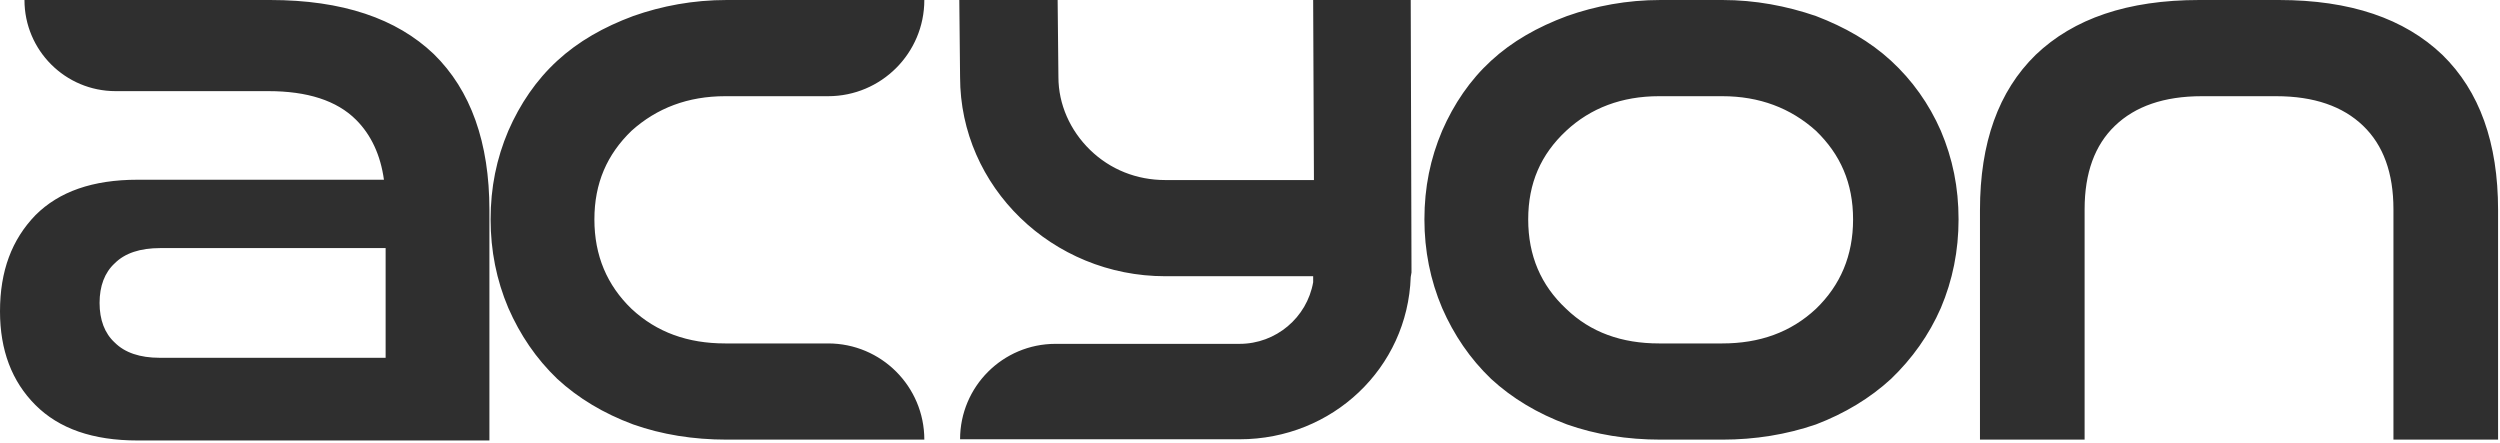
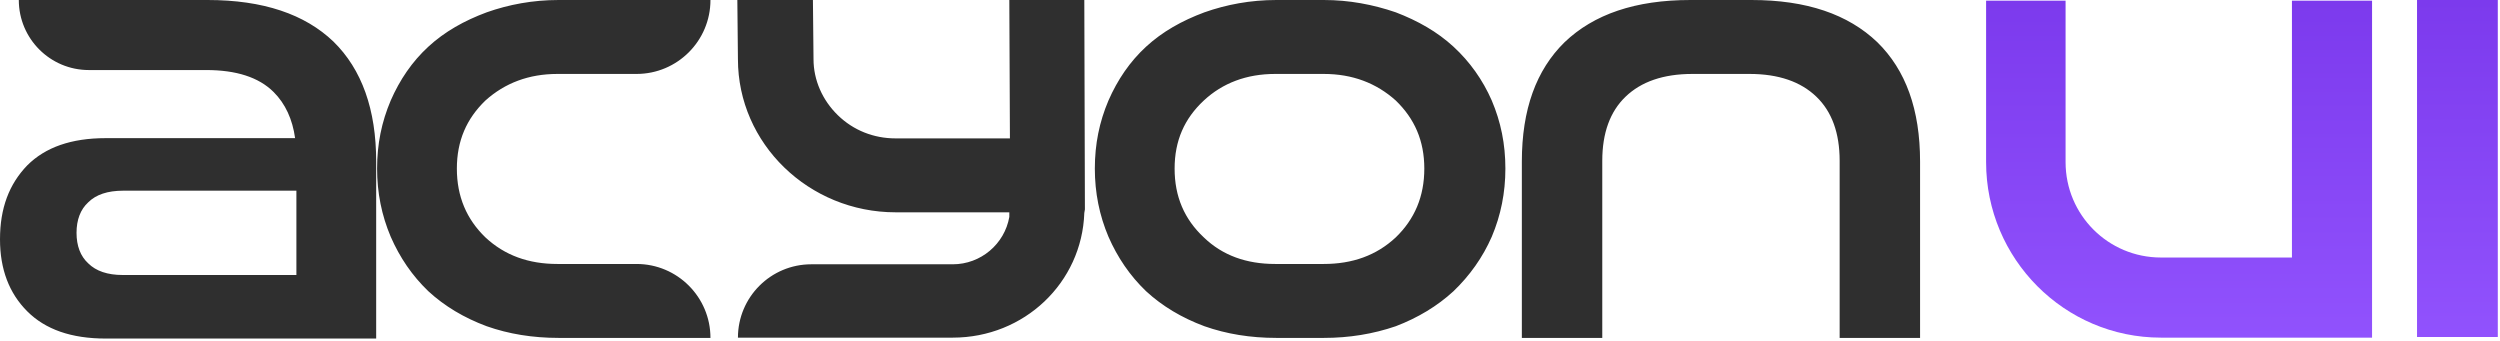
- <svg xmlns="http://www.w3.org/2000/svg" width="774" height="137" viewBox="0 0 774 137" fill="none">
-   <path d="M83.599 0C106.066 0 122.785 5.747 134.28 16.72C145.775 27.953 151.522 44.15 151.522 65.05V136.37H42.583C28.737 136.37 18.288 132.713 10.973 125.398C3.658 118.084 0 108.417 0 96.399C6.52731e-05 83.86 3.658 74.194 10.973 66.618C18.288 59.303 28.737 55.645 42.583 55.645H118.867C117.822 48.069 114.949 41.799 110.246 37.097C104.237 31.088 95.094 28.215 83.076 28.215H35.791C20.209 28.215 7.576 15.582 7.576 0H83.599ZM286.172 0C286.172 16.448 272.838 29.782 256.39 29.782H224.518C213.023 29.782 203.357 33.44 195.52 40.493C187.943 47.808 184.024 56.69 184.024 67.924C184.024 79.157 187.943 88.301 195.52 95.616C203.357 102.931 213.023 106.327 224.518 106.327H256.39C272.838 106.327 286.172 119.661 286.172 136.109H225.04C214.59 136.109 204.924 134.541 196.042 131.406C186.899 128.01 179.061 123.308 172.53 117.3C165.999 111.03 161.035 103.714 157.378 95.355C153.721 86.733 151.892 77.59 151.892 67.924C151.892 57.996 153.72 49.114 157.378 40.493C161.035 32.133 165.999 24.818 172.53 18.81C179.061 12.801 186.899 8.36 196.042 4.964C204.924 1.829 214.59 4.98461e-05 225.04 0H286.172ZM533.22 0C543.408 0 553.074 1.829 562.218 4.964C571.1 8.36 578.938 12.801 585.469 18.81C592 24.818 597.225 32.133 600.883 40.493C604.54 49.114 606.369 57.997 606.369 67.924C606.369 77.59 604.54 86.734 600.883 95.355C597.225 103.714 592 111.03 585.469 117.3C578.938 123.308 571.1 128.01 562.218 131.406C553.074 134.541 543.408 136.109 533.22 136.109H514.148C503.699 136.109 494.033 134.541 485.15 131.406C476.007 128.01 468.17 123.308 461.639 117.3C455.108 111.03 450.144 103.714 446.486 95.355C442.829 86.733 441 77.59 441 67.924C441 57.996 442.829 49.114 446.486 40.493C450.144 32.133 455.108 24.818 461.639 18.81C468.17 12.801 476.007 8.36 485.15 4.964C494.033 1.829 503.699 4.98461e-05 514.148 0H533.22ZM705.481 0C727.687 6.31896e-05 744.407 5.748 756.163 16.981C767.658 28.215 773.405 44.151 773.405 65.05V136.109H741.011V64.789C741.011 53.556 737.875 44.934 731.605 38.926C725.336 32.917 716.453 29.782 704.697 29.782H681.708C669.952 29.782 661.07 32.917 654.8 38.926C648.53 44.934 645.395 53.556 645.395 64.789V136.109H613V65.05C613 44.151 618.748 28.215 630.242 16.981C641.998 5.748 658.718 2.1065e-05 680.924 0H705.481ZM327.686 23.873C327.686 32.248 331.282 40.39 337.515 46.438C343.747 52.487 351.898 55.743 360.768 55.743H406.795L406.554 0H436.76L437 84.356L436.761 85.752C435.802 113.9 412.548 136 383.781 136H297.24C297.24 119.683 310.468 106.456 326.784 106.456H383.781C395.048 106.456 404.637 98.314 406.555 87.381V85.519H360.768C325.768 85.519 297.24 57.837 297.24 23.873L297 0H327.445L327.686 23.873ZM49.637 76.807C43.367 76.807 38.664 78.374 35.529 81.509C32.395 84.382 30.827 88.562 30.827 93.787C30.827 99.012 32.395 103.192 35.529 106.065C38.664 109.2 43.367 110.768 49.375 110.769H119.39V76.807H49.637ZM513.626 29.782C502.131 29.782 492.466 33.44 484.89 40.493C477.052 47.808 473.133 56.69 473.133 67.924C473.133 79.157 477.052 88.301 484.89 95.616C492.466 102.931 502.131 106.327 513.626 106.327H533.22C544.714 106.327 554.38 102.931 562.218 95.616C569.794 88.301 573.713 79.157 573.713 67.924C573.713 56.69 569.794 47.808 562.218 40.493C554.38 33.44 544.714 29.782 533.22 29.782H513.626Z" fill="#2F2F2F" />
+ <svg xmlns="http://www.w3.org/2000/svg" width="1007" height="137" viewBox="0 0 1007 137" fill="none">
+   <path d="M83.599 0C106.066 0 122.785 5.747 134.28 16.72C145.775 27.953 151.522 44.15 151.522 65.05V136.37H42.583C28.737 136.37 18.288 132.713 10.973 125.398C3.658 118.084 0 108.417 0 96.399C6.52731e-05 83.86 3.658 74.194 10.973 66.618C18.288 59.303 28.737 55.645 42.583 55.645H118.867C117.822 48.069 114.949 41.799 110.246 37.097C104.237 31.088 95.094 28.215 83.076 28.215H35.791C20.209 28.215 7.576 15.582 7.576 0H83.599ZM286.172 0C286.172 16.448 272.838 29.782 256.39 29.782H224.518C213.023 29.782 203.357 33.44 195.52 40.493C187.943 47.808 184.024 56.69 184.024 67.924C184.024 79.157 187.943 88.301 195.52 95.616C203.357 102.931 213.023 106.327 224.518 106.327H256.39C272.838 106.327 286.172 119.661 286.172 136.109H225.04C214.59 136.109 204.924 134.541 196.042 131.406C186.899 128.01 179.061 123.308 172.53 117.3C165.999 111.03 161.035 103.714 157.378 95.355C153.721 86.733 151.892 77.59 151.892 67.924C151.892 57.996 153.721 49.114 157.378 40.493C161.035 32.133 165.999 24.818 172.53 18.81C179.061 12.801 186.899 8.36 196.042 4.964C204.924 1.829 214.59 4.98461e-05 225.04 0H286.172ZM533.22 0C543.408 0 553.074 1.829 562.218 4.964C571.1 8.36 578.938 12.801 585.469 18.81C592 24.818 597.225 32.133 600.883 40.493C604.54 49.114 606.369 57.997 606.369 67.924C606.369 77.59 604.54 86.734 600.883 95.355C597.225 103.714 592 111.03 585.469 117.3C578.938 123.308 571.1 128.01 562.218 131.406C553.074 134.541 543.408 136.109 533.22 136.109H514.148C503.699 136.109 494.033 134.541 485.15 131.406C476.007 128.01 468.17 123.308 461.639 117.3C455.108 111.03 450.144 103.714 446.486 95.355C442.829 86.733 441 77.59 441 67.924C441 57.996 442.829 49.114 446.486 40.493C450.144 32.133 455.108 24.818 461.639 18.81C468.17 12.801 476.007 8.36 485.15 4.964C494.033 1.829 503.699 4.98461e-05 514.148 0H533.22ZM705.481 0C727.687 6.31896e-05 744.407 5.748 756.163 16.981C767.658 28.215 773.405 44.151 773.405 65.05V136.109H741.011V64.789C741.011 53.556 737.875 44.934 731.605 38.926C725.336 32.917 716.453 29.782 704.697 29.782H681.708C669.952 29.782 661.07 32.917 654.8 38.926C648.53 44.934 645.395 53.556 645.395 64.789V136.109H613V65.05C613 44.151 618.748 28.215 630.242 16.981C641.998 5.748 658.718 2.1065e-05 680.924 0H705.481ZM327.686 23.873C327.686 32.248 331.282 40.39 337.515 46.438C343.747 52.487 351.898 55.743 360.768 55.743H406.795L406.554 0H436.76L437 84.356L436.761 85.752C435.802 113.9 412.548 136 383.781 136H297.24C297.24 119.683 310.468 106.456 326.784 106.456H383.781C395.048 106.456 404.637 98.314 406.555 87.381V85.519H360.768C325.768 85.519 297.24 57.837 297.24 23.873L297 0H327.445L327.686 23.873ZM49.637 76.807C43.367 76.807 38.664 78.374 35.529 81.509C32.395 84.382 30.827 88.562 30.827 93.787C30.827 99.012 32.395 103.192 35.529 106.065C38.664 109.2 43.367 110.768 49.375 110.769H119.39V76.807H49.637ZM513.626 29.782C502.131 29.782 492.466 33.44 484.89 40.493C477.052 47.808 473.133 56.69 473.133 67.924C473.133 79.157 477.052 88.301 484.89 95.616C492.466 102.931 502.131 106.327 513.626 106.327H533.22C544.714 106.327 554.38 102.931 562.218 95.616C569.794 88.301 573.713 79.157 573.713 67.924C573.713 56.69 569.794 47.808 562.218 40.493C554.38 33.44 544.714 29.782 533.22 29.782H513.626Z" fill="#2F2F2F" />
+   <path d="M973.582 135.744V0H1006.11V135.744H973.582Z" fill="url(#paint0_linear_51_26)" />
+   <path d="M800 65.311V0.256H832.015V65.311C832.015 86.569 849.175 103.729 870.433 103.729H923.194V0.256H955.465V136H870.433C831.503 136 800 104.241 800 65.311Z" fill="url(#paint1_linear_51_26)" />
+   <defs>
+     <linearGradient id="paint0_linear_51_26" x1="989.846" y1="0" x2="989.846" y2="135.744" gradientUnits="userSpaceOnUse">
+       <stop stop-color="#7C3AED" />
+       <stop offset="1" stop-color="#9152FD" />
+     </linearGradient>
+     <linearGradient id="paint1_linear_51_26" x1="877.733" y1="0.256" x2="877.733" y2="136" gradientUnits="userSpaceOnUse">
+       <stop stop-color="#7C3AED" />
+       <stop offset="1" stop-color="#9152FD" />
+     </linearGradient>
+   </defs>
</svg>
